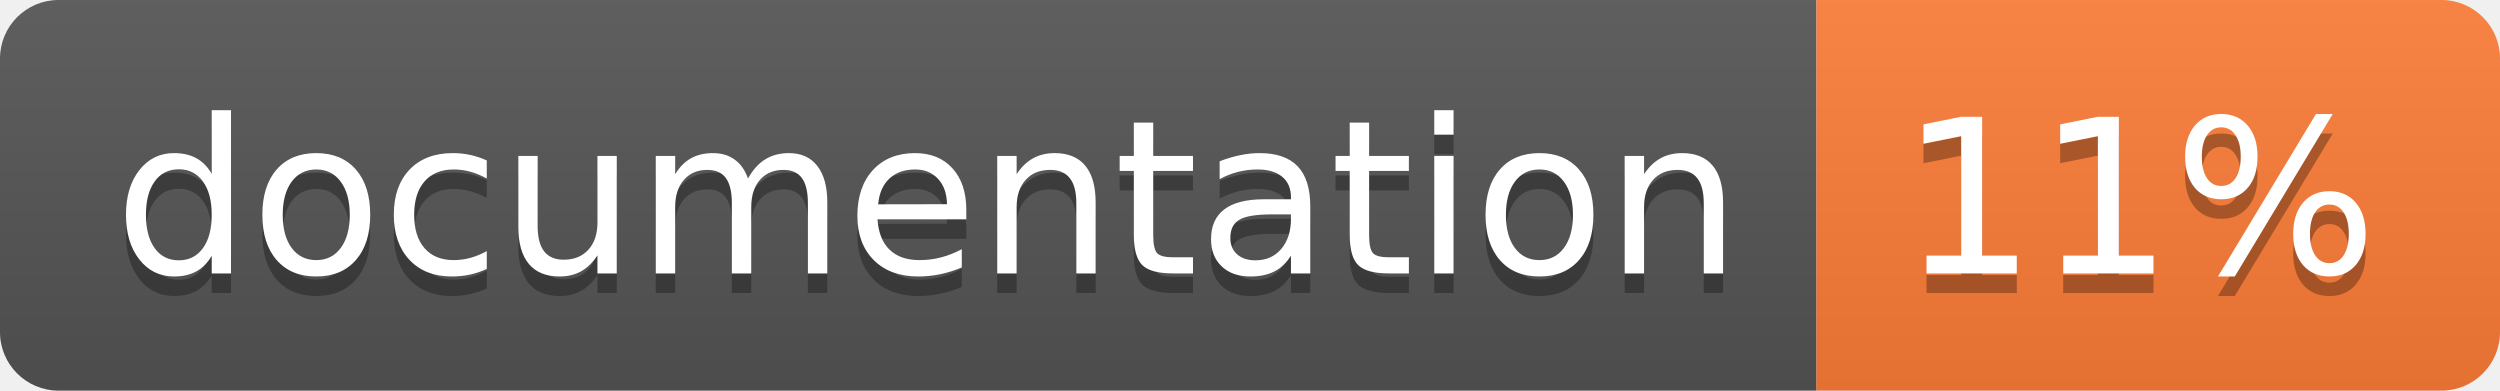
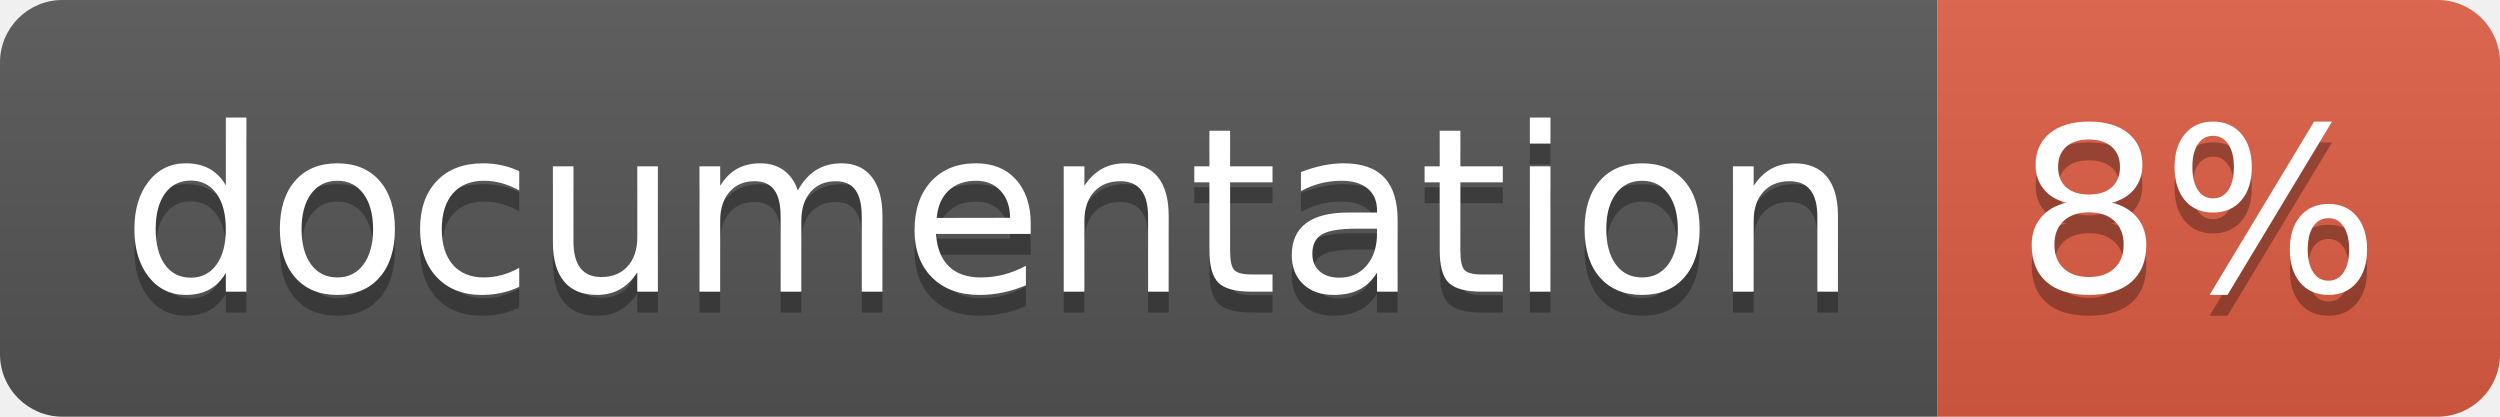
- <svg xmlns="http://www.w3.org/2000/svg" width="128" height="20">
+ <svg xmlns="http://www.w3.org/2000/svg" width="120" height="20">
  <linearGradient id="b" x2="0" y2="100%">
    <stop offset="0" stop-color="#bbb" stop-opacity=".1" />
    <stop offset="1" stop-opacity=".1" />
  </linearGradient>
  <clipPath id="a">
-     <rect width="128" height="20" rx="3" fill="#fff" />
+     <rect width="120" height="20" rx="3" fill="#fff" />
  </clipPath>
  <g clip-path="url(#a)">
    <path fill="#555" d="M0 0h93v20H0z" />
-     <path fill="#fe7d37" d="M93 0h35v20H93z" />
-     <path fill="url(#b)" d="M0 0h128v20H0z" />
+     <path fill="#e05d44" d="M93 0h27v20H93z" />
+     <path fill="url(#b)" d="M0 0h120v20H0z" />
  </g>
  <g fill="#fff" text-anchor="middle" font-family="DejaVu Sans,Verdana,Geneva,sans-serif" font-size="110">
    <text x="475" y="150" fill="#010101" fill-opacity=".3" transform="scale(.1)" textLength="830">
      documentation
    </text>
    <text x="475" y="140" transform="scale(.1)" textLength="830">
      documentation
    </text>
-     <text x="1095" y="150" fill="#010101" fill-opacity=".3" transform="scale(.1)" textLength="250">
-       11%
+     <text x="1055" y="150" fill="#010101" fill-opacity=".3" transform="scale(.1)" textLength="170">
+       8%
    </text>
-     <text x="1095" y="140" transform="scale(.1)" textLength="250">
-       11%
+     <text x="1055" y="140" transform="scale(.1)" textLength="170">
+       8%
    </text>
  </g>
</svg>
